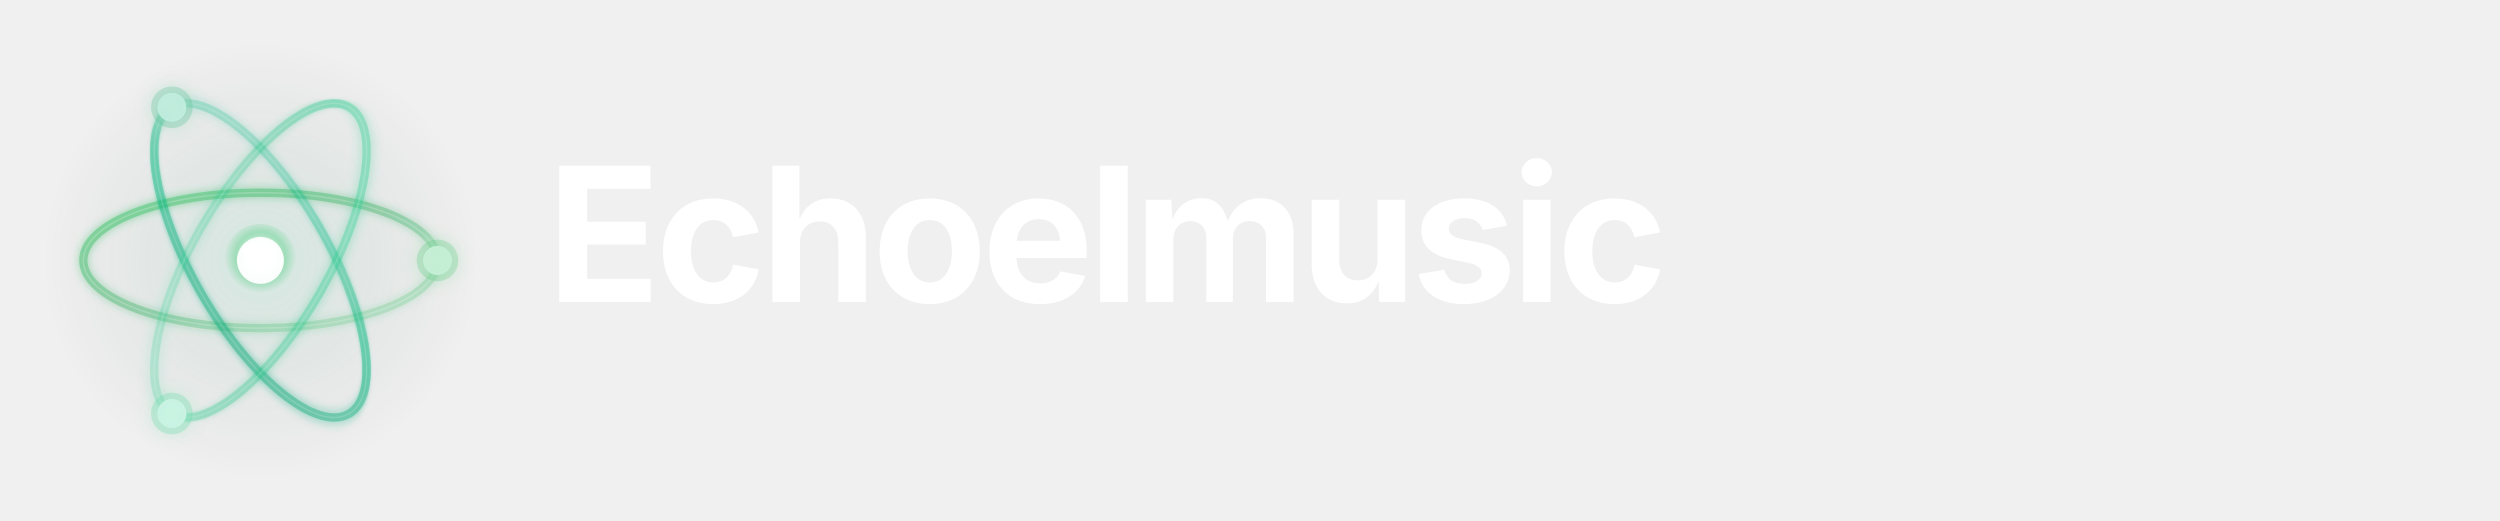
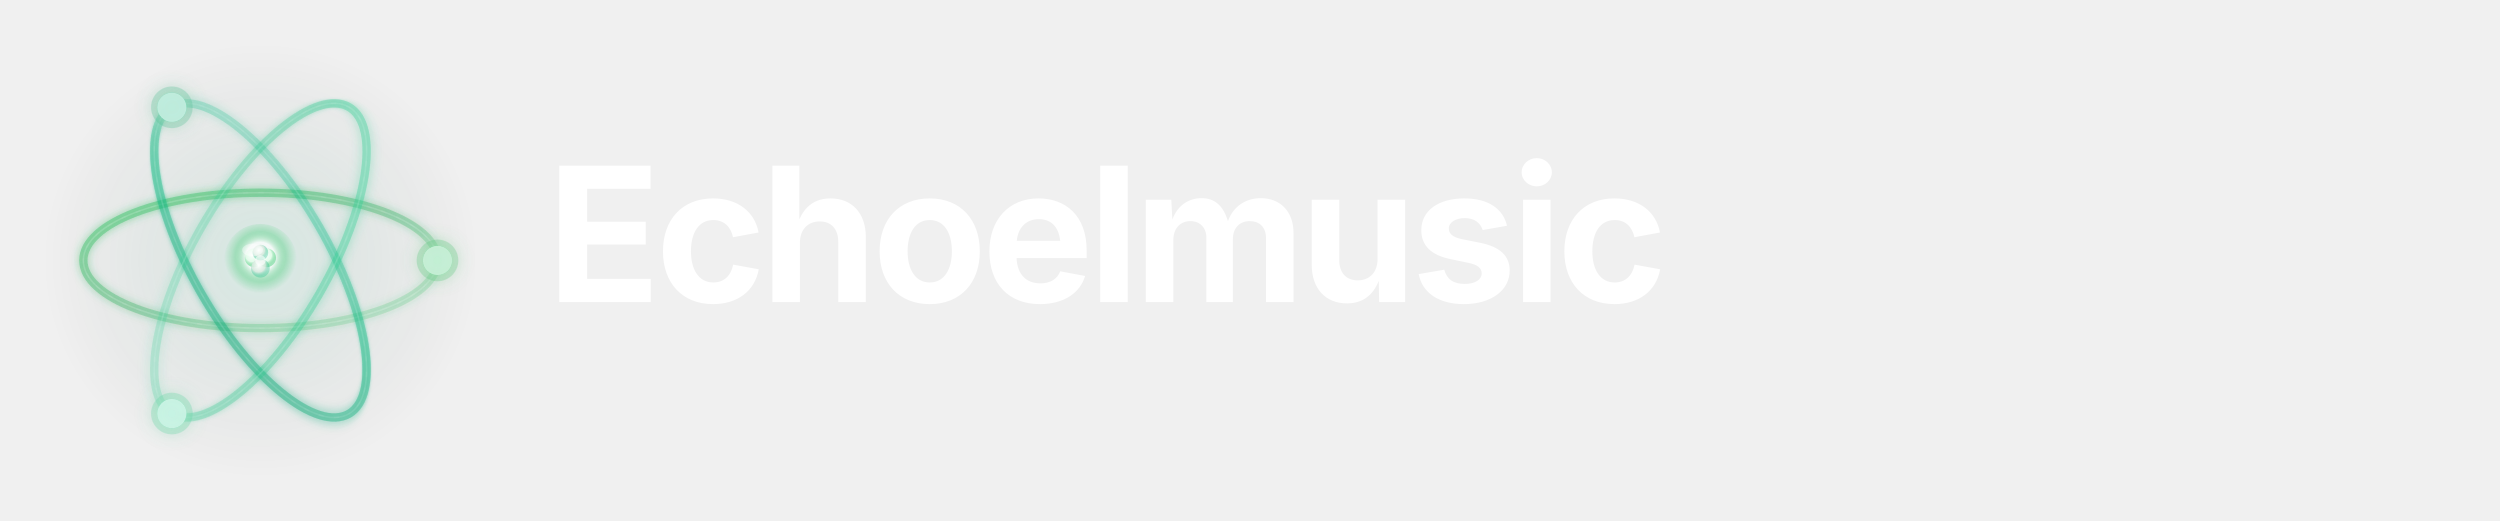
<svg xmlns="http://www.w3.org/2000/svg" viewBox="0 0 480 100">
  <defs>
    <linearGradient id="og" x1="0%" y1="0%" x2="100%" y2="100%">
      <stop offset="0%" stop-color="#22C55E" stop-opacity="0.8" />
      <stop offset="50%" stop-color="#1da750" stop-opacity="0.5" />
      <stop offset="100%" stop-color="#22C55E" stop-opacity="0.2" />
    </linearGradient>
    <linearGradient id="oe" x1="0%" y1="0%" x2="100%" y2="100%">
      <stop offset="0%" stop-color="#10B981" stop-opacity="0.2" />
      <stop offset="50%" stop-color="#10B981" stop-opacity="0.7" />
      <stop offset="100%" stop-color="#0ea374" stop-opacity="0.8" />
    </linearGradient>
    <linearGradient id="om" x1="0%" y1="0%" x2="100%" y2="100%">
      <stop offset="0%" stop-color="#34D399" stop-opacity="0.7" />
      <stop offset="50%" stop-color="#2bc48a" stop-opacity="0.5" />
      <stop offset="100%" stop-color="#34D399" stop-opacity="0.3" />
    </linearGradient>
    <radialGradient id="nuc" cx="50%" cy="45%" r="50%">
      <stop offset="0%" stop-color="white" stop-opacity="0.98" />
      <stop offset="40%" stop-color="white" stop-opacity="0.7" />
      <stop offset="70%" stop-color="#22C55E" stop-opacity="0.3" />
      <stop offset="100%" stop-color="#22C55E" stop-opacity="0" />
    </radialGradient>
    <radialGradient id="amb" cx="50%" cy="50%" r="50%">
      <stop offset="0%" stop-color="#10B981" stop-opacity="0.12" />
      <stop offset="100%" stop-color="transparent" />
    </radialGradient>
+     <radialGradient id="proton" cx="40%" cy="35%" r="60%">
+       <stop offset="0%" stop-color="white" stop-opacity="0.98" />
+       <stop offset="60%" stop-color="#e0fbe8" stop-opacity="0.9" />
+       <stop offset="100%" stop-color="#22C55E" stop-opacity="0.4" />
+     </radialGradient>
+     <radialGradient id="neutron" cx="40%" cy="35%" r="60%">
+       <stop offset="0%" stop-color="white" stop-opacity="0.95" />
+       <stop offset="60%" stop-color="#d4e8dc" stop-opacity="0.85" />
+       <stop offset="100%" stop-color="#10B981" stop-opacity="0.3" />
+     </radialGradient>
+     <radialGradient id="prob-cloud" cx="50%" cy="50%" r="50%">
+       <stop offset="0%" stop-color="#22C55E" stop-opacity="0.12" />
+       <stop offset="50%" stop-color="#22C55E" stop-opacity="0.04" />
+       <stop offset="100%" stop-color="transparent" />
+     </radialGradient>
    <filter id="gb" x="-20%" y="-20%" width="140%" height="140%">
      <feGaussianBlur stdDeviation="0.8" result="b" />
      <feMerge>
        <feMergeNode in="b" />
        <feMergeNode in="SourceGraphic" />
      </feMerge>
    </filter>
    <filter id="eg" x="-50%" y="-50%" width="200%" height="200%">
      <feGaussianBlur stdDeviation="1.5" result="g" />
      <feMerge>
        <feMergeNode in="g" />
        <feMergeNode in="SourceGraphic" />
      </feMerge>
    </filter>
  </defs>
  <g transform="translate(50, 50)">
    <circle cx="0" cy="0" r="42" fill="url(#amb)" />
+     <ellipse cx="0" cy="0" rx="34" ry="13" fill="none" stroke="url(#og)" stroke-width="0.3" opacity="0.12" stroke-dasharray="2 1" />
+     <ellipse cx="0" cy="0" rx="34" ry="13" fill="none" stroke="url(#oe)" stroke-width="0.3" opacity="0.12" stroke-dasharray="2 1" transform="rotate(60)" />
+     <ellipse cx="0" cy="0" rx="34" ry="13" fill="none" stroke="url(#om)" stroke-width="0.3" opacity="0.12" stroke-dasharray="2 1" transform="rotate(120)" />
    <ellipse cx="0" cy="0" rx="34" ry="13" fill="none" stroke="url(#og)" stroke-width="1.6" opacity="0.65" filter="url(#gb)" />
    <ellipse cx="0" cy="0" rx="34" ry="13" fill="none" stroke="white" stroke-width="0.3" opacity="0.2" />
    <ellipse cx="0" cy="0" rx="34" ry="13" fill="none" stroke="url(#oe)" stroke-width="1.6" opacity="0.65" transform="rotate(60)" filter="url(#gb)" />
    <ellipse cx="0" cy="0" rx="34" ry="13" fill="none" stroke="white" stroke-width="0.3" opacity="0.15" transform="rotate(60)" />
    <ellipse cx="0" cy="0" rx="34" ry="13" fill="none" stroke="url(#om)" stroke-width="1.6" opacity="0.65" transform="rotate(120)" filter="url(#gb)" />
    <ellipse cx="0" cy="0" rx="34" ry="13" fill="none" stroke="white" stroke-width="0.3" opacity="0.15" transform="rotate(120)" />
    <circle cx="0" cy="0" r="7" fill="url(#nuc)" />
-     <circle cx="0" cy="0" r="4.5" fill="white" opacity="0.95" />
-     <ellipse cx="-1.5" cy="-2" rx="2" ry="1.2" fill="white" opacity="0.5" />
+     <circle cx="-1.2" cy="-0.5" r="1.8" fill="url(#proton)" />
+     <circle cx="1.2" cy="-0.5" r="1.8" fill="url(#proton)" />
+     <circle cx="0" cy="1.5" r="1.8" fill="url(#neutron)" />
+     <circle cx="0" cy="-1.5" r="1.5" fill="url(#neutron)" />
+     <circle cx="0" cy="0" r="1" fill="white" opacity="0.6" />
+     <ellipse cx="-1.5" cy="-2" rx="2" ry="1.2" fill="white" opacity="0.4" />
    <g filter="url(#eg)">
+       <circle cx="34" cy="0" r="5" fill="url(#prob-cloud)" />
      <circle cx="34" cy="0" r="2.8" fill="white" opacity="0.92" />
      <circle cx="34" cy="0" r="4" fill="#22C55E" opacity="0.25" />
+       <circle cx="-17" cy="-29.4" r="5" fill="url(#prob-cloud)" />
      <circle cx="-17" cy="-29.4" r="2.8" fill="white" opacity="0.92" />
      <circle cx="-17" cy="-29.4" r="4" fill="#10B981" opacity="0.25" />
+       <circle cx="-17" cy="29.4" r="5" fill="url(#prob-cloud)" />
      <circle cx="-17" cy="29.4" r="2.8" fill="white" opacity="0.92" />
      <circle cx="-17" cy="29.4" r="4" fill="#34D399" opacity="0.25" />
    </g>
  </g>
  <text x="105" y="58" font-family="'Atkinson Hyperlegible', -apple-system, BlinkMacSystemFont, 'Helvetica Neue', sans-serif" font-size="36" font-weight="700" fill="white" letter-spacing="-1">
    Echoelmusic
  </text>
</svg>
